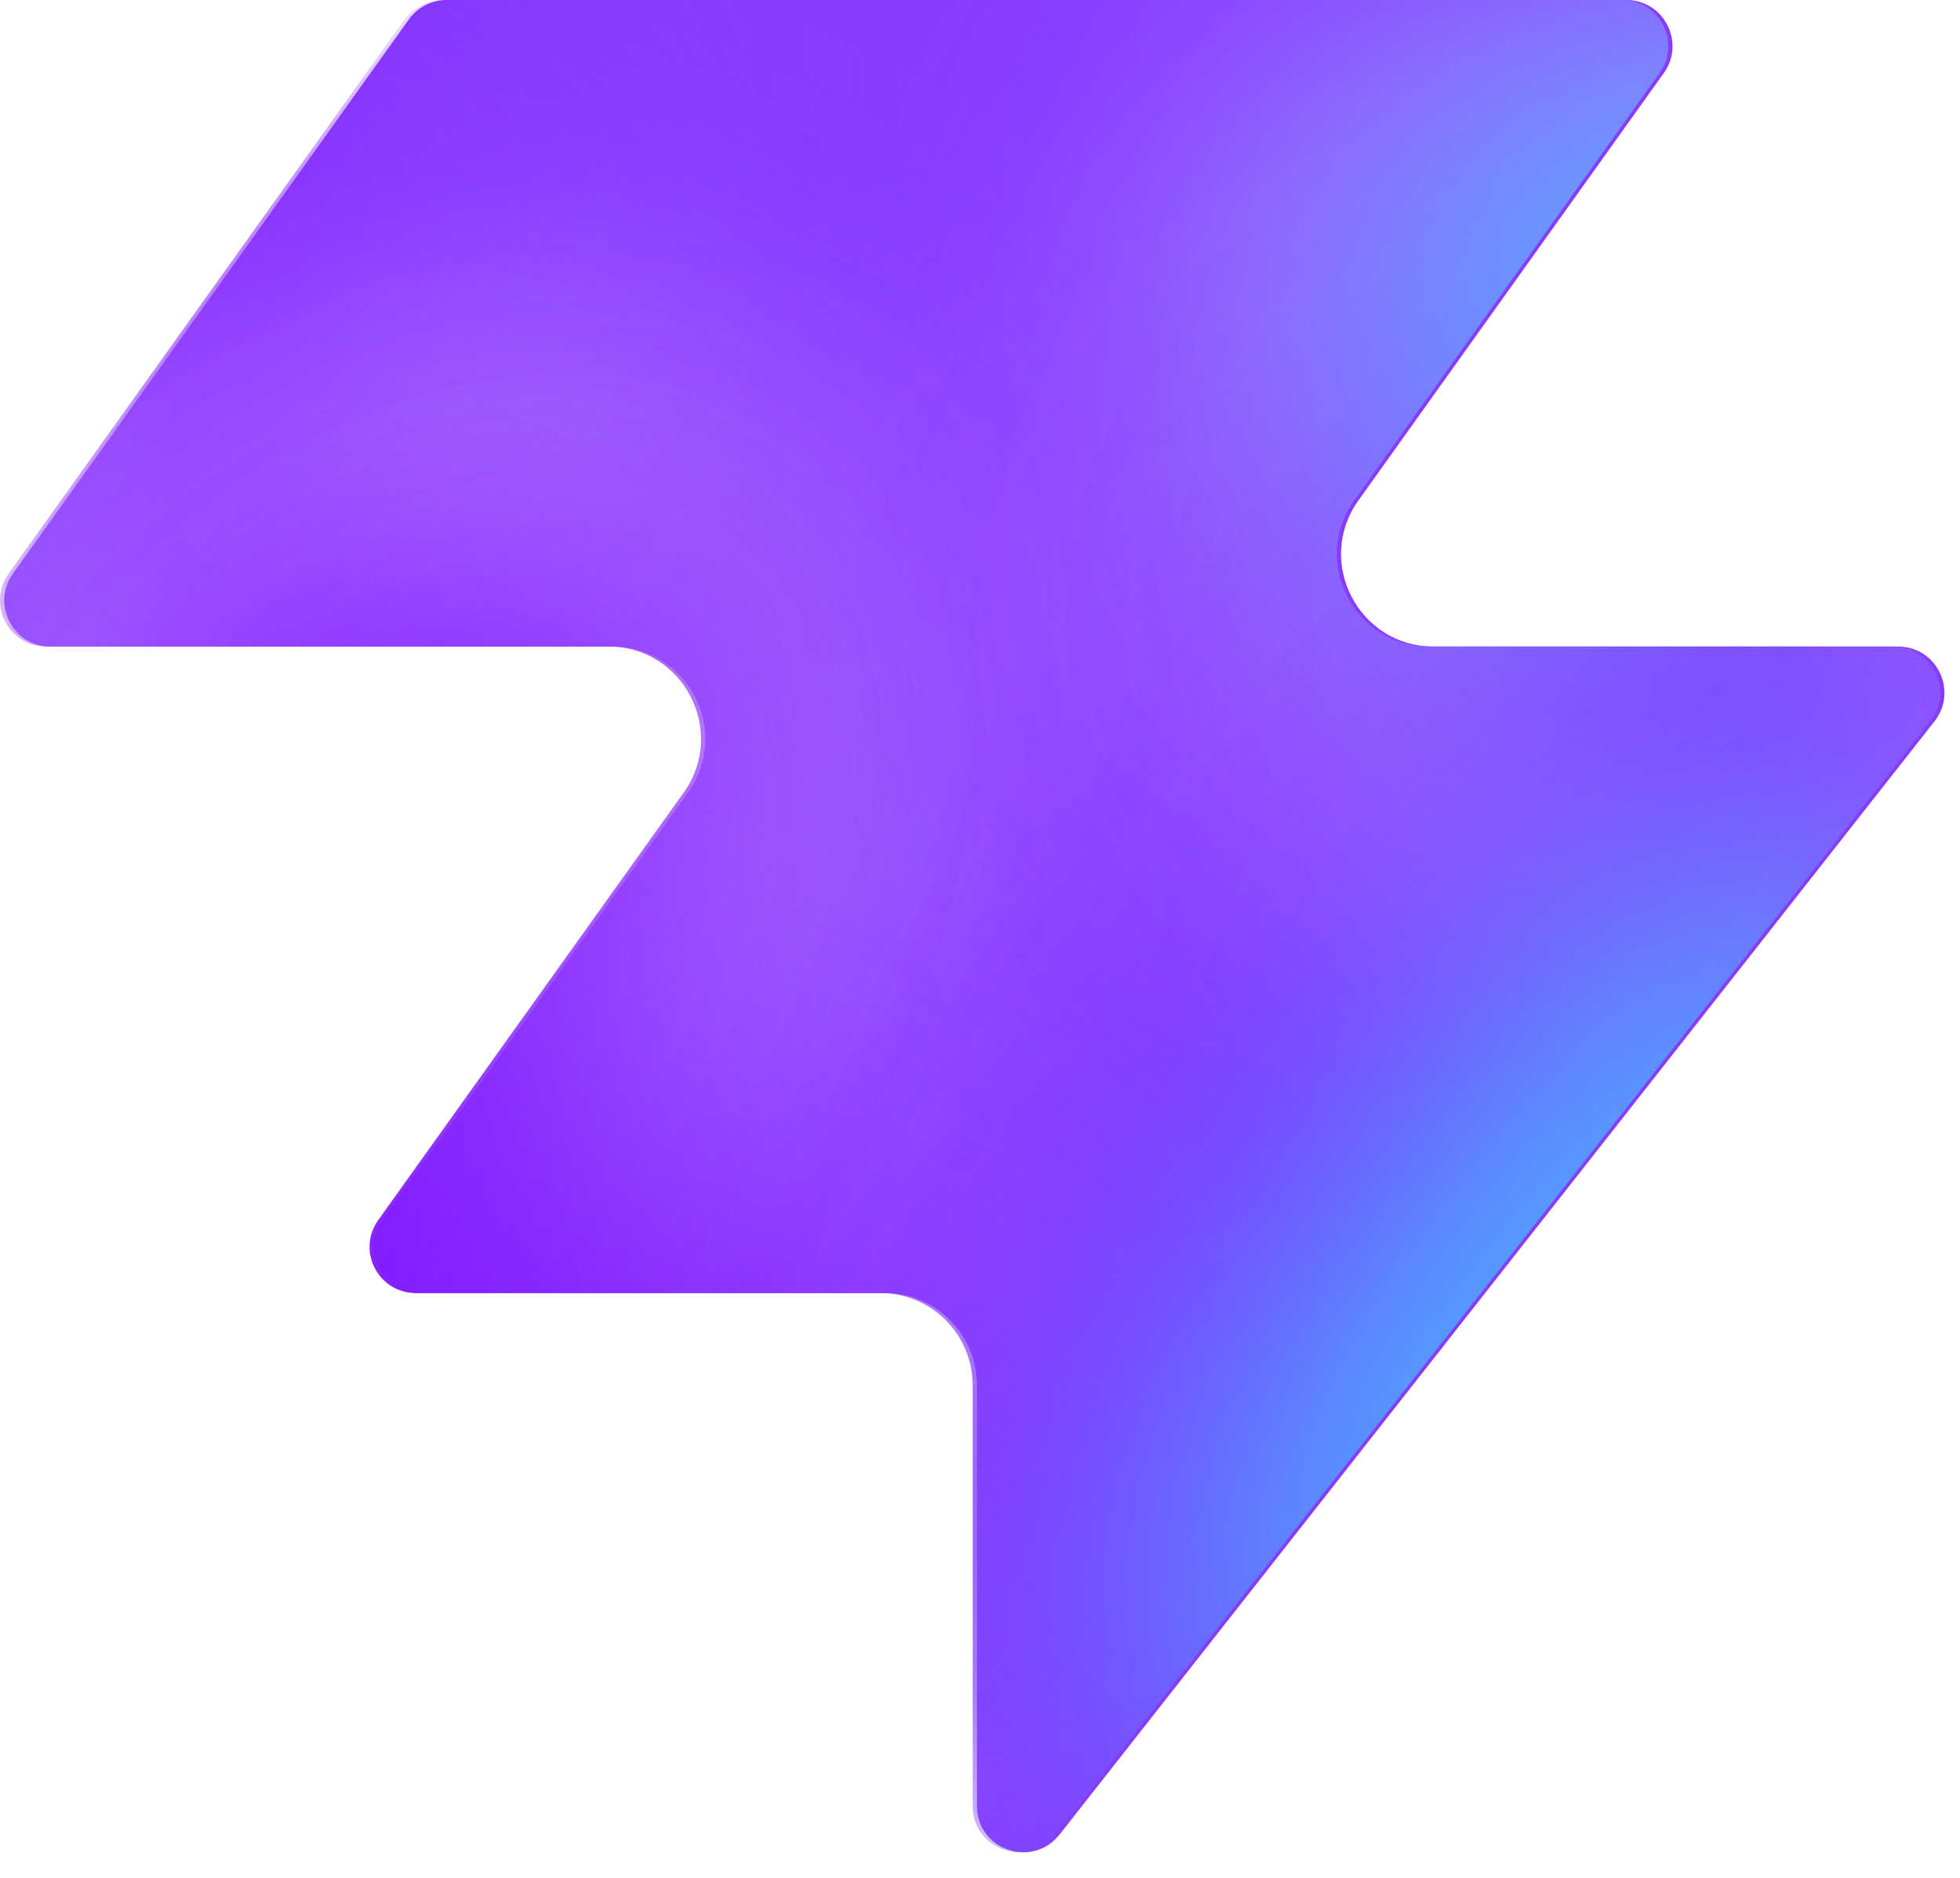
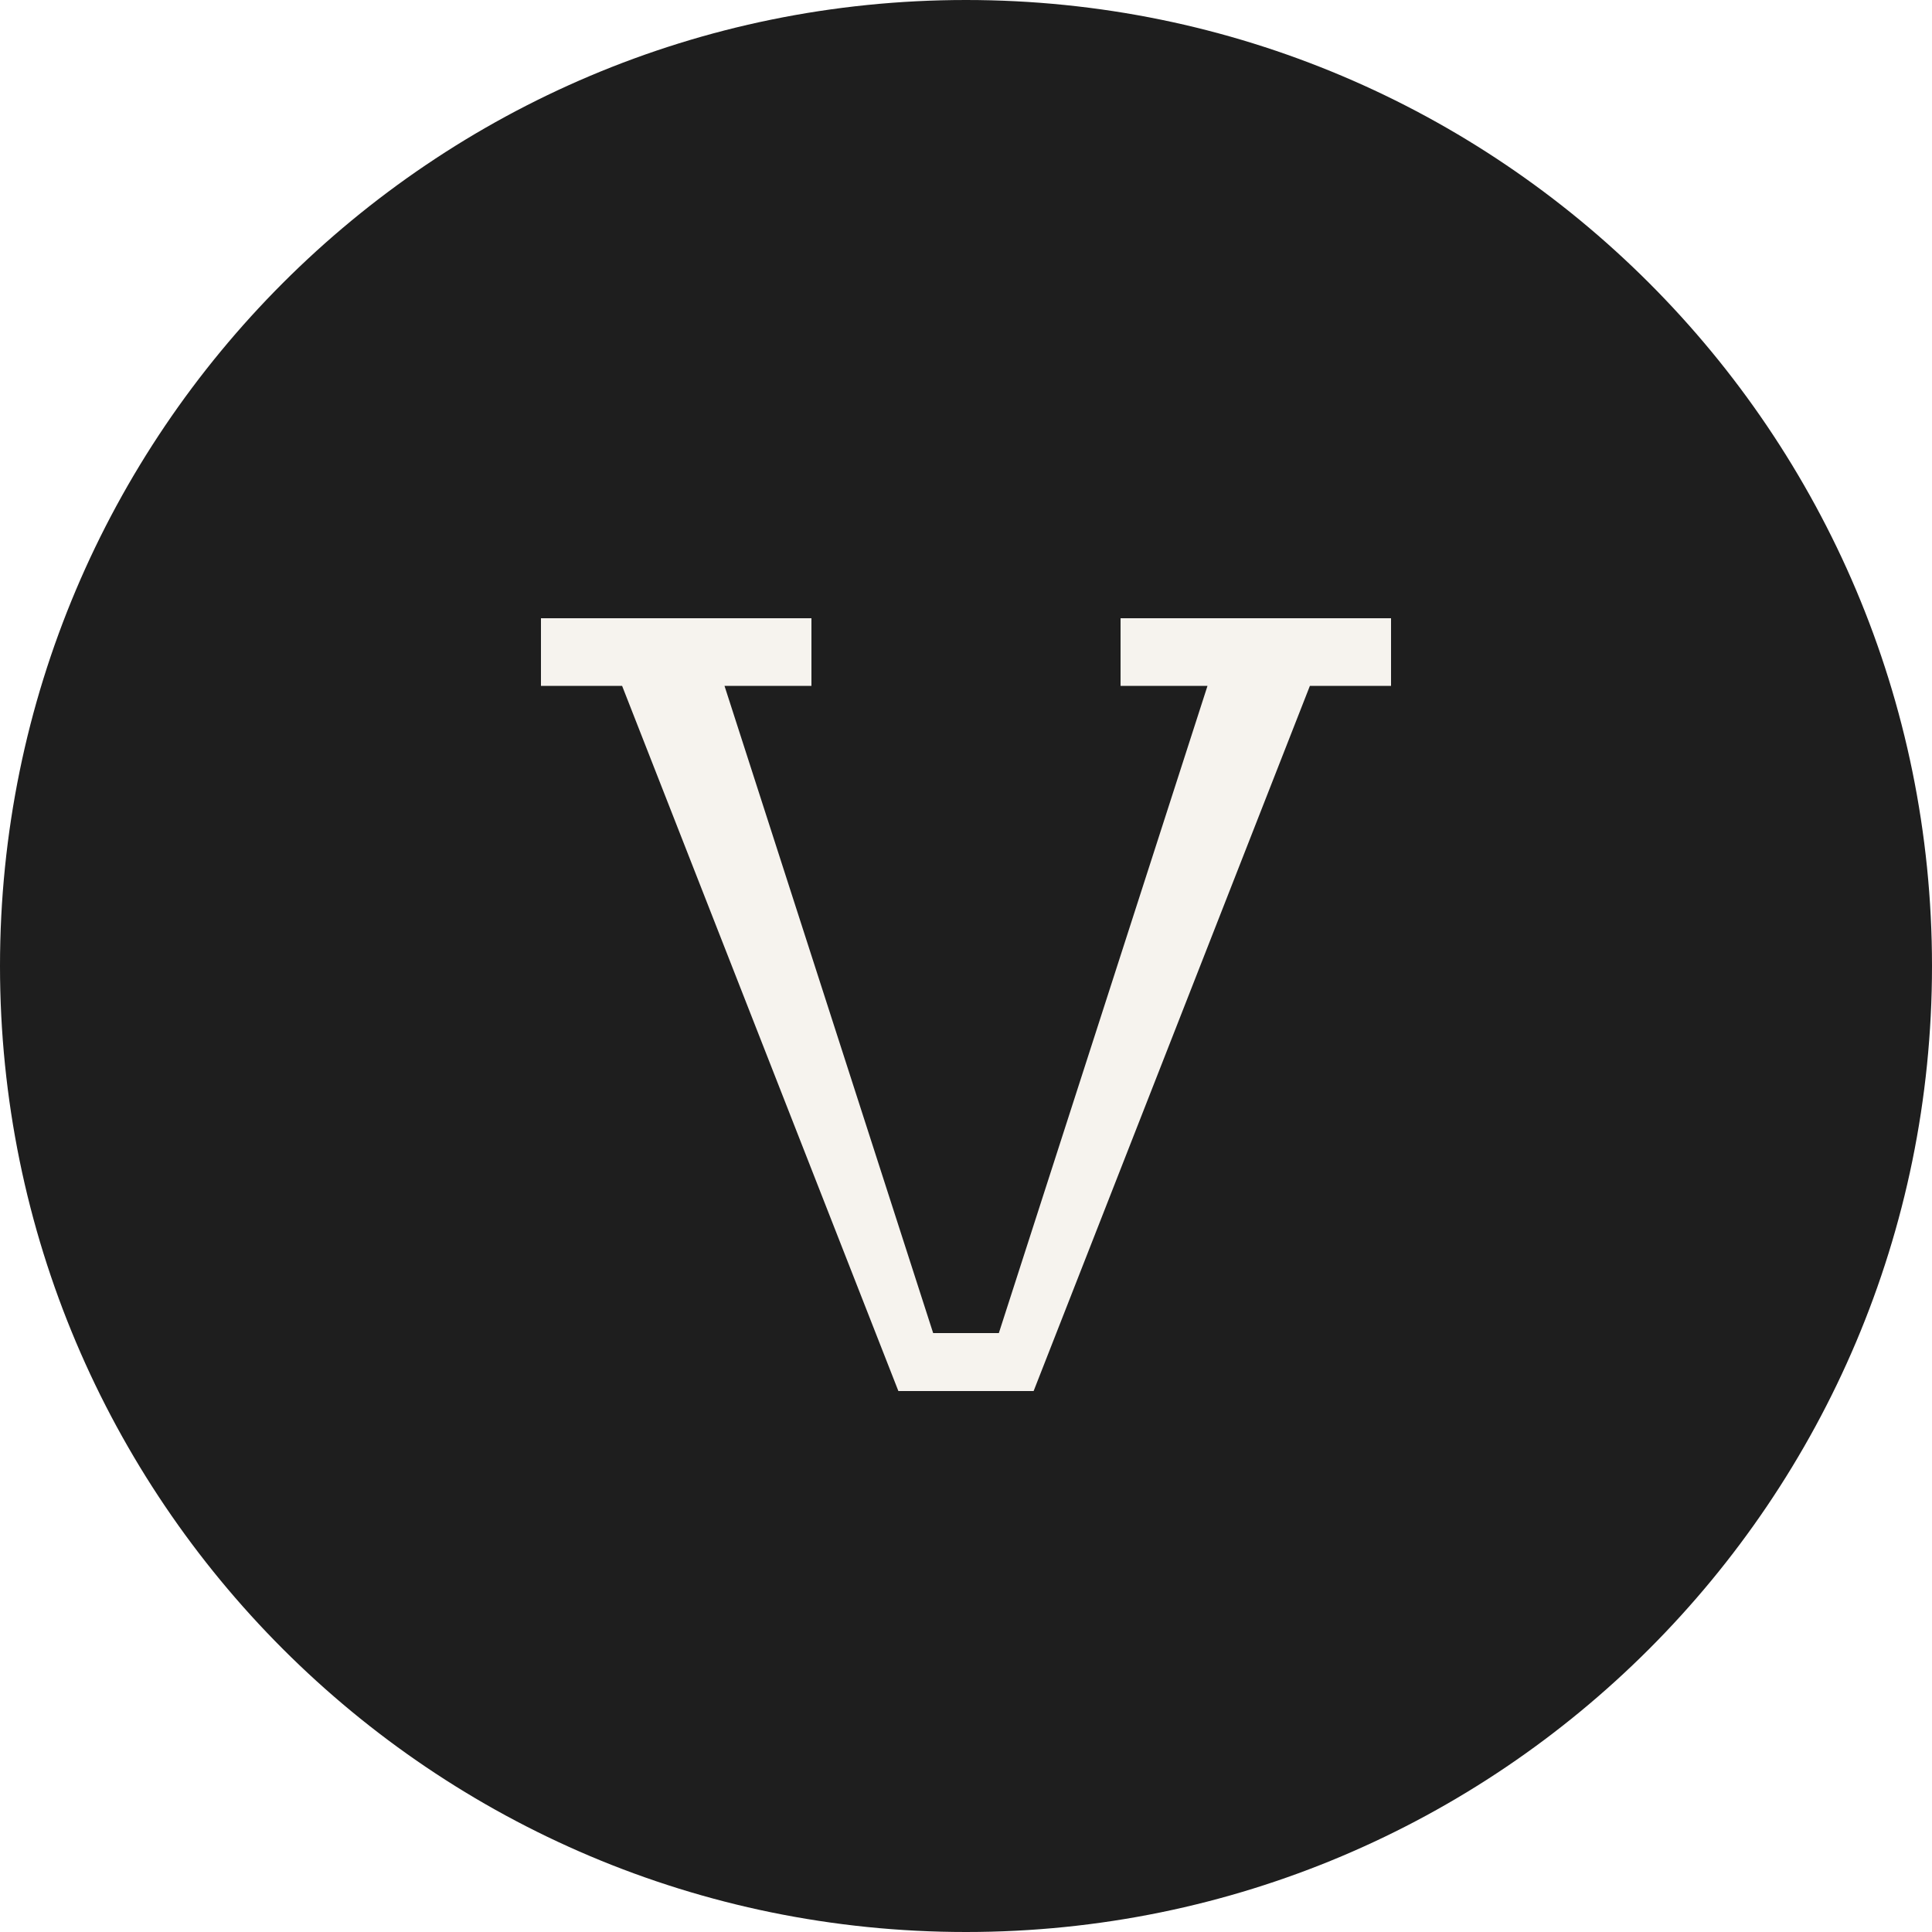
- <svg xmlns="http://www.w3.org/2000/svg" width="48" height="46" fill="none" viewBox="0 0 48 46">
-   <path fill="#863bff" d="M25.946 44.938c-.664.845-2.021.375-2.021-.698V33.937a2.26 2.26 0 0 0-2.262-2.262H10.287c-.92 0-1.456-1.04-.92-1.788l7.48-10.471c1.07-1.497 0-3.578-1.842-3.578H1.237c-.92 0-1.456-1.04-.92-1.788L10.013.474c.214-.297.556-.474.92-.474h28.894c.92 0 1.456 1.04.92 1.788l-7.48 10.471c-1.07 1.498 0 3.579 1.842 3.579h11.377c.943 0 1.473 1.088.89 1.83L25.947 44.94z" style="fill:#863bff;fill:color(display-p3 .525 .23 1);fill-opacity:1" />
-   <mask id="a" width="48" height="46" x="0" y="0" maskUnits="userSpaceOnUse" style="mask-type:alpha">
-     <path fill="#000" d="M25.842 44.938c-.664.844-2.021.375-2.021-.698V33.937a2.26 2.26 0 0 0-2.262-2.262H10.183c-.92 0-1.456-1.04-.92-1.788l7.48-10.471c1.07-1.498 0-3.579-1.842-3.579H1.133c-.92 0-1.456-1.04-.92-1.787L9.91.473c.214-.297.556-.474.92-.474h28.894c.92 0 1.456 1.04.92 1.788l-7.48 10.471c-1.07 1.498 0 3.578 1.842 3.578h11.377c.943 0 1.473 1.088.89 1.832L25.843 44.94z" style="fill:#000;fill-opacity:1" />
-   </mask>
-   <g mask="url(#a)">
-     <g filter="url(#b)">
-       <ellipse cx="5.508" cy="14.704" fill="#ede6ff" rx="5.508" ry="14.704" style="fill:#ede6ff;fill:color(display-p3 .927 .903 1);fill-opacity:1" transform="matrix(.00324 1 1 -.00324 -4.47 31.516)" />
-     </g>
-     <g filter="url(#c)">
-       <ellipse cx="10.399" cy="29.851" fill="#ede6ff" rx="10.399" ry="29.851" style="fill:#ede6ff;fill:color(display-p3 .927 .903 1);fill-opacity:1" transform="matrix(.00324 1 1 -.00324 -39.328 7.883)" />
-     </g>
-     <g filter="url(#d)">
-       <ellipse cx="5.508" cy="30.487" fill="#7e14ff" rx="5.508" ry="30.487" style="fill:#7e14ff;fill:color(display-p3 .492 .077 1);fill-opacity:1" transform="rotate(89.814 -25.913 -14.639)scale(1 -1)" />
-     </g>
-     <g filter="url(#e)">
-       <ellipse cx="5.508" cy="30.599" fill="#7e14ff" rx="5.508" ry="30.599" style="fill:#7e14ff;fill:color(display-p3 .492 .077 1);fill-opacity:1" transform="rotate(89.814 -32.644 -3.334)scale(1 -1)" />
-     </g>
-     <g filter="url(#f)">
-       <ellipse cx="5.508" cy="30.599" fill="#7e14ff" rx="5.508" ry="30.599" style="fill:#7e14ff;fill:color(display-p3 .492 .077 1);fill-opacity:1" transform="matrix(.00324 1 1 -.00324 -34.34 30.47)" />
-     </g>
-     <g filter="url(#g)">
-       <ellipse cx="14.072" cy="22.078" fill="#ede6ff" rx="14.072" ry="22.078" style="fill:#ede6ff;fill:color(display-p3 .927 .903 1);fill-opacity:1" transform="rotate(93.35 24.506 48.493)scale(-1 1)" />
-     </g>
-     <g filter="url(#h)">
-       <ellipse cx="3.47" cy="21.501" fill="#7e14ff" rx="3.47" ry="21.501" style="fill:#7e14ff;fill:color(display-p3 .492 .077 1);fill-opacity:1" transform="rotate(89.009 28.708 47.59)scale(-1 1)" />
-     </g>
-     <g filter="url(#i)">
-       <ellipse cx="3.47" cy="21.501" fill="#7e14ff" rx="3.47" ry="21.501" style="fill:#7e14ff;fill:color(display-p3 .492 .077 1);fill-opacity:1" transform="rotate(89.009 28.708 47.59)scale(-1 1)" />
-     </g>
-     <g filter="url(#j)">
-       <ellipse cx=".387" cy="8.972" fill="#7e14ff" rx="4.407" ry="29.108" style="fill:#7e14ff;fill:color(display-p3 .492 .077 1);fill-opacity:1" transform="rotate(39.51 .387 8.972)" />
-     </g>
-     <g filter="url(#k)">
-       <ellipse cx="47.523" cy="-6.092" fill="#7e14ff" rx="4.407" ry="29.108" style="fill:#7e14ff;fill:color(display-p3 .492 .077 1);fill-opacity:1" transform="rotate(37.892 47.523 -6.092)" />
-     </g>
-     <g filter="url(#l)">
-       <ellipse cx="41.412" cy="6.333" fill="#47bfff" rx="5.971" ry="9.665" style="fill:#47bfff;fill:color(display-p3 .28 .748 1);fill-opacity:1" transform="rotate(37.892 41.412 6.333)" />
-     </g>
-     <g filter="url(#m)">
-       <ellipse cx="-1.879" cy="38.332" fill="#7e14ff" rx="4.407" ry="29.108" style="fill:#7e14ff;fill:color(display-p3 .492 .077 1);fill-opacity:1" transform="rotate(37.892 -1.88 38.332)" />
-     </g>
-     <g filter="url(#n)">
-       <ellipse cx="-1.879" cy="38.332" fill="#7e14ff" rx="4.407" ry="29.108" style="fill:#7e14ff;fill:color(display-p3 .492 .077 1);fill-opacity:1" transform="rotate(37.892 -1.88 38.332)" />
-     </g>
-     <g filter="url(#o)">
-       <ellipse cx="35.651" cy="29.907" fill="#7e14ff" rx="4.407" ry="29.108" style="fill:#7e14ff;fill:color(display-p3 .492 .077 1);fill-opacity:1" transform="rotate(37.892 35.651 29.907)" />
-     </g>
-     <g filter="url(#p)">
-       <ellipse cx="38.418" cy="32.4" fill="#47bfff" rx="5.971" ry="15.297" style="fill:#47bfff;fill:color(display-p3 .28 .748 1);fill-opacity:1" transform="rotate(37.892 38.418 32.4)" />
-     </g>
-   </g>
-   <defs>
-     <filter id="b" width="60.045" height="41.654" x="-19.77" y="16.149" color-interpolation-filters="sRGB" filterUnits="userSpaceOnUse">
-       <feFlood flood-opacity="0" result="BackgroundImageFix" />
-       <feBlend in="SourceGraphic" in2="BackgroundImageFix" result="shape" />
-       <feGaussianBlur result="effect1_foregroundBlur_2002_17158" stdDeviation="7.659" />
-     </filter>
-     <filter id="c" width="90.34" height="51.437" x="-54.613" y="-7.533" color-interpolation-filters="sRGB" filterUnits="userSpaceOnUse">
-       <feFlood flood-opacity="0" result="BackgroundImageFix" />
-       <feBlend in="SourceGraphic" in2="BackgroundImageFix" result="shape" />
-       <feGaussianBlur result="effect1_foregroundBlur_2002_17158" stdDeviation="7.659" />
-     </filter>
-     <filter id="d" width="79.355" height="29.4" x="-49.64" y="2.03" color-interpolation-filters="sRGB" filterUnits="userSpaceOnUse">
-       <feFlood flood-opacity="0" result="BackgroundImageFix" />
-       <feBlend in="SourceGraphic" in2="BackgroundImageFix" result="shape" />
-       <feGaussianBlur result="effect1_foregroundBlur_2002_17158" stdDeviation="4.596" />
-     </filter>
-     <filter id="e" width="79.579" height="29.4" x="-45.045" y="20.029" color-interpolation-filters="sRGB" filterUnits="userSpaceOnUse">
-       <feFlood flood-opacity="0" result="BackgroundImageFix" />
-       <feBlend in="SourceGraphic" in2="BackgroundImageFix" result="shape" />
-       <feGaussianBlur result="effect1_foregroundBlur_2002_17158" stdDeviation="4.596" />
-     </filter>
-     <filter id="f" width="79.579" height="29.4" x="-43.513" y="21.178" color-interpolation-filters="sRGB" filterUnits="userSpaceOnUse">
-       <feFlood flood-opacity="0" result="BackgroundImageFix" />
-       <feBlend in="SourceGraphic" in2="BackgroundImageFix" result="shape" />
-       <feGaussianBlur result="effect1_foregroundBlur_2002_17158" stdDeviation="4.596" />
-     </filter>
-     <filter id="g" width="74.749" height="58.852" x="15.756" y="-17.901" color-interpolation-filters="sRGB" filterUnits="userSpaceOnUse">
-       <feFlood flood-opacity="0" result="BackgroundImageFix" />
-       <feBlend in="SourceGraphic" in2="BackgroundImageFix" result="shape" />
-       <feGaussianBlur result="effect1_foregroundBlur_2002_17158" stdDeviation="7.659" />
-     </filter>
-     <filter id="h" width="61.377" height="25.362" x="23.548" y="2.284" color-interpolation-filters="sRGB" filterUnits="userSpaceOnUse">
-       <feFlood flood-opacity="0" result="BackgroundImageFix" />
-       <feBlend in="SourceGraphic" in2="BackgroundImageFix" result="shape" />
-       <feGaussianBlur result="effect1_foregroundBlur_2002_17158" stdDeviation="4.596" />
-     </filter>
-     <filter id="i" width="61.377" height="25.362" x="23.548" y="2.284" color-interpolation-filters="sRGB" filterUnits="userSpaceOnUse">
-       <feFlood flood-opacity="0" result="BackgroundImageFix" />
-       <feBlend in="SourceGraphic" in2="BackgroundImageFix" result="shape" />
-       <feGaussianBlur result="effect1_foregroundBlur_2002_17158" stdDeviation="4.596" />
-     </filter>
-     <filter id="j" width="56.045" height="63.649" x="-27.636" y="-22.853" color-interpolation-filters="sRGB" filterUnits="userSpaceOnUse">
-       <feFlood flood-opacity="0" result="BackgroundImageFix" />
-       <feBlend in="SourceGraphic" in2="BackgroundImageFix" result="shape" />
-       <feGaussianBlur result="effect1_foregroundBlur_2002_17158" stdDeviation="4.596" />
-     </filter>
-     <filter id="k" width="54.814" height="64.646" x="20.116" y="-38.415" color-interpolation-filters="sRGB" filterUnits="userSpaceOnUse">
-       <feFlood flood-opacity="0" result="BackgroundImageFix" />
-       <feBlend in="SourceGraphic" in2="BackgroundImageFix" result="shape" />
-       <feGaussianBlur result="effect1_foregroundBlur_2002_17158" stdDeviation="4.596" />
-     </filter>
-     <filter id="l" width="33.541" height="35.313" x="24.641" y="-11.323" color-interpolation-filters="sRGB" filterUnits="userSpaceOnUse">
-       <feFlood flood-opacity="0" result="BackgroundImageFix" />
-       <feBlend in="SourceGraphic" in2="BackgroundImageFix" result="shape" />
-       <feGaussianBlur result="effect1_foregroundBlur_2002_17158" stdDeviation="4.596" />
-     </filter>
-     <filter id="m" width="54.814" height="64.646" x="-29.286" y="6.009" color-interpolation-filters="sRGB" filterUnits="userSpaceOnUse">
-       <feFlood flood-opacity="0" result="BackgroundImageFix" />
-       <feBlend in="SourceGraphic" in2="BackgroundImageFix" result="shape" />
-       <feGaussianBlur result="effect1_foregroundBlur_2002_17158" stdDeviation="4.596" />
-     </filter>
-     <filter id="n" width="54.814" height="64.646" x="-29.286" y="6.009" color-interpolation-filters="sRGB" filterUnits="userSpaceOnUse">
-       <feFlood flood-opacity="0" result="BackgroundImageFix" />
-       <feBlend in="SourceGraphic" in2="BackgroundImageFix" result="shape" />
-       <feGaussianBlur result="effect1_foregroundBlur_2002_17158" stdDeviation="4.596" />
-     </filter>
-     <filter id="o" width="54.814" height="64.646" x="8.244" y="-2.416" color-interpolation-filters="sRGB" filterUnits="userSpaceOnUse">
-       <feFlood flood-opacity="0" result="BackgroundImageFix" />
-       <feBlend in="SourceGraphic" in2="BackgroundImageFix" result="shape" />
-       <feGaussianBlur result="effect1_foregroundBlur_2002_17158" stdDeviation="4.596" />
-     </filter>
-     <filter id="p" width="39.409" height="43.623" x="18.713" y="10.588" color-interpolation-filters="sRGB" filterUnits="userSpaceOnUse">
-       <feFlood flood-opacity="0" result="BackgroundImageFix" />
-       <feBlend in="SourceGraphic" in2="BackgroundImageFix" result="shape" />
-       <feGaussianBlur result="effect1_foregroundBlur_2002_17158" stdDeviation="4.596" />
-     </filter>
-   </defs>
+ <svg xmlns="http://www.w3.org/2000/svg" viewBox="0 0 100 100">
+   <circle cx="50" cy="50" r="50" fill="#1E1E1E" />
+   <path d="M28 32h14v3.5h-4.5l10.8 33.5h3.4L62.5 35.5H58V32h14v3.5h-4.2L53.5 72h-7L32.2 35.5H28V32z" fill="#F6F3EE" />
</svg>
